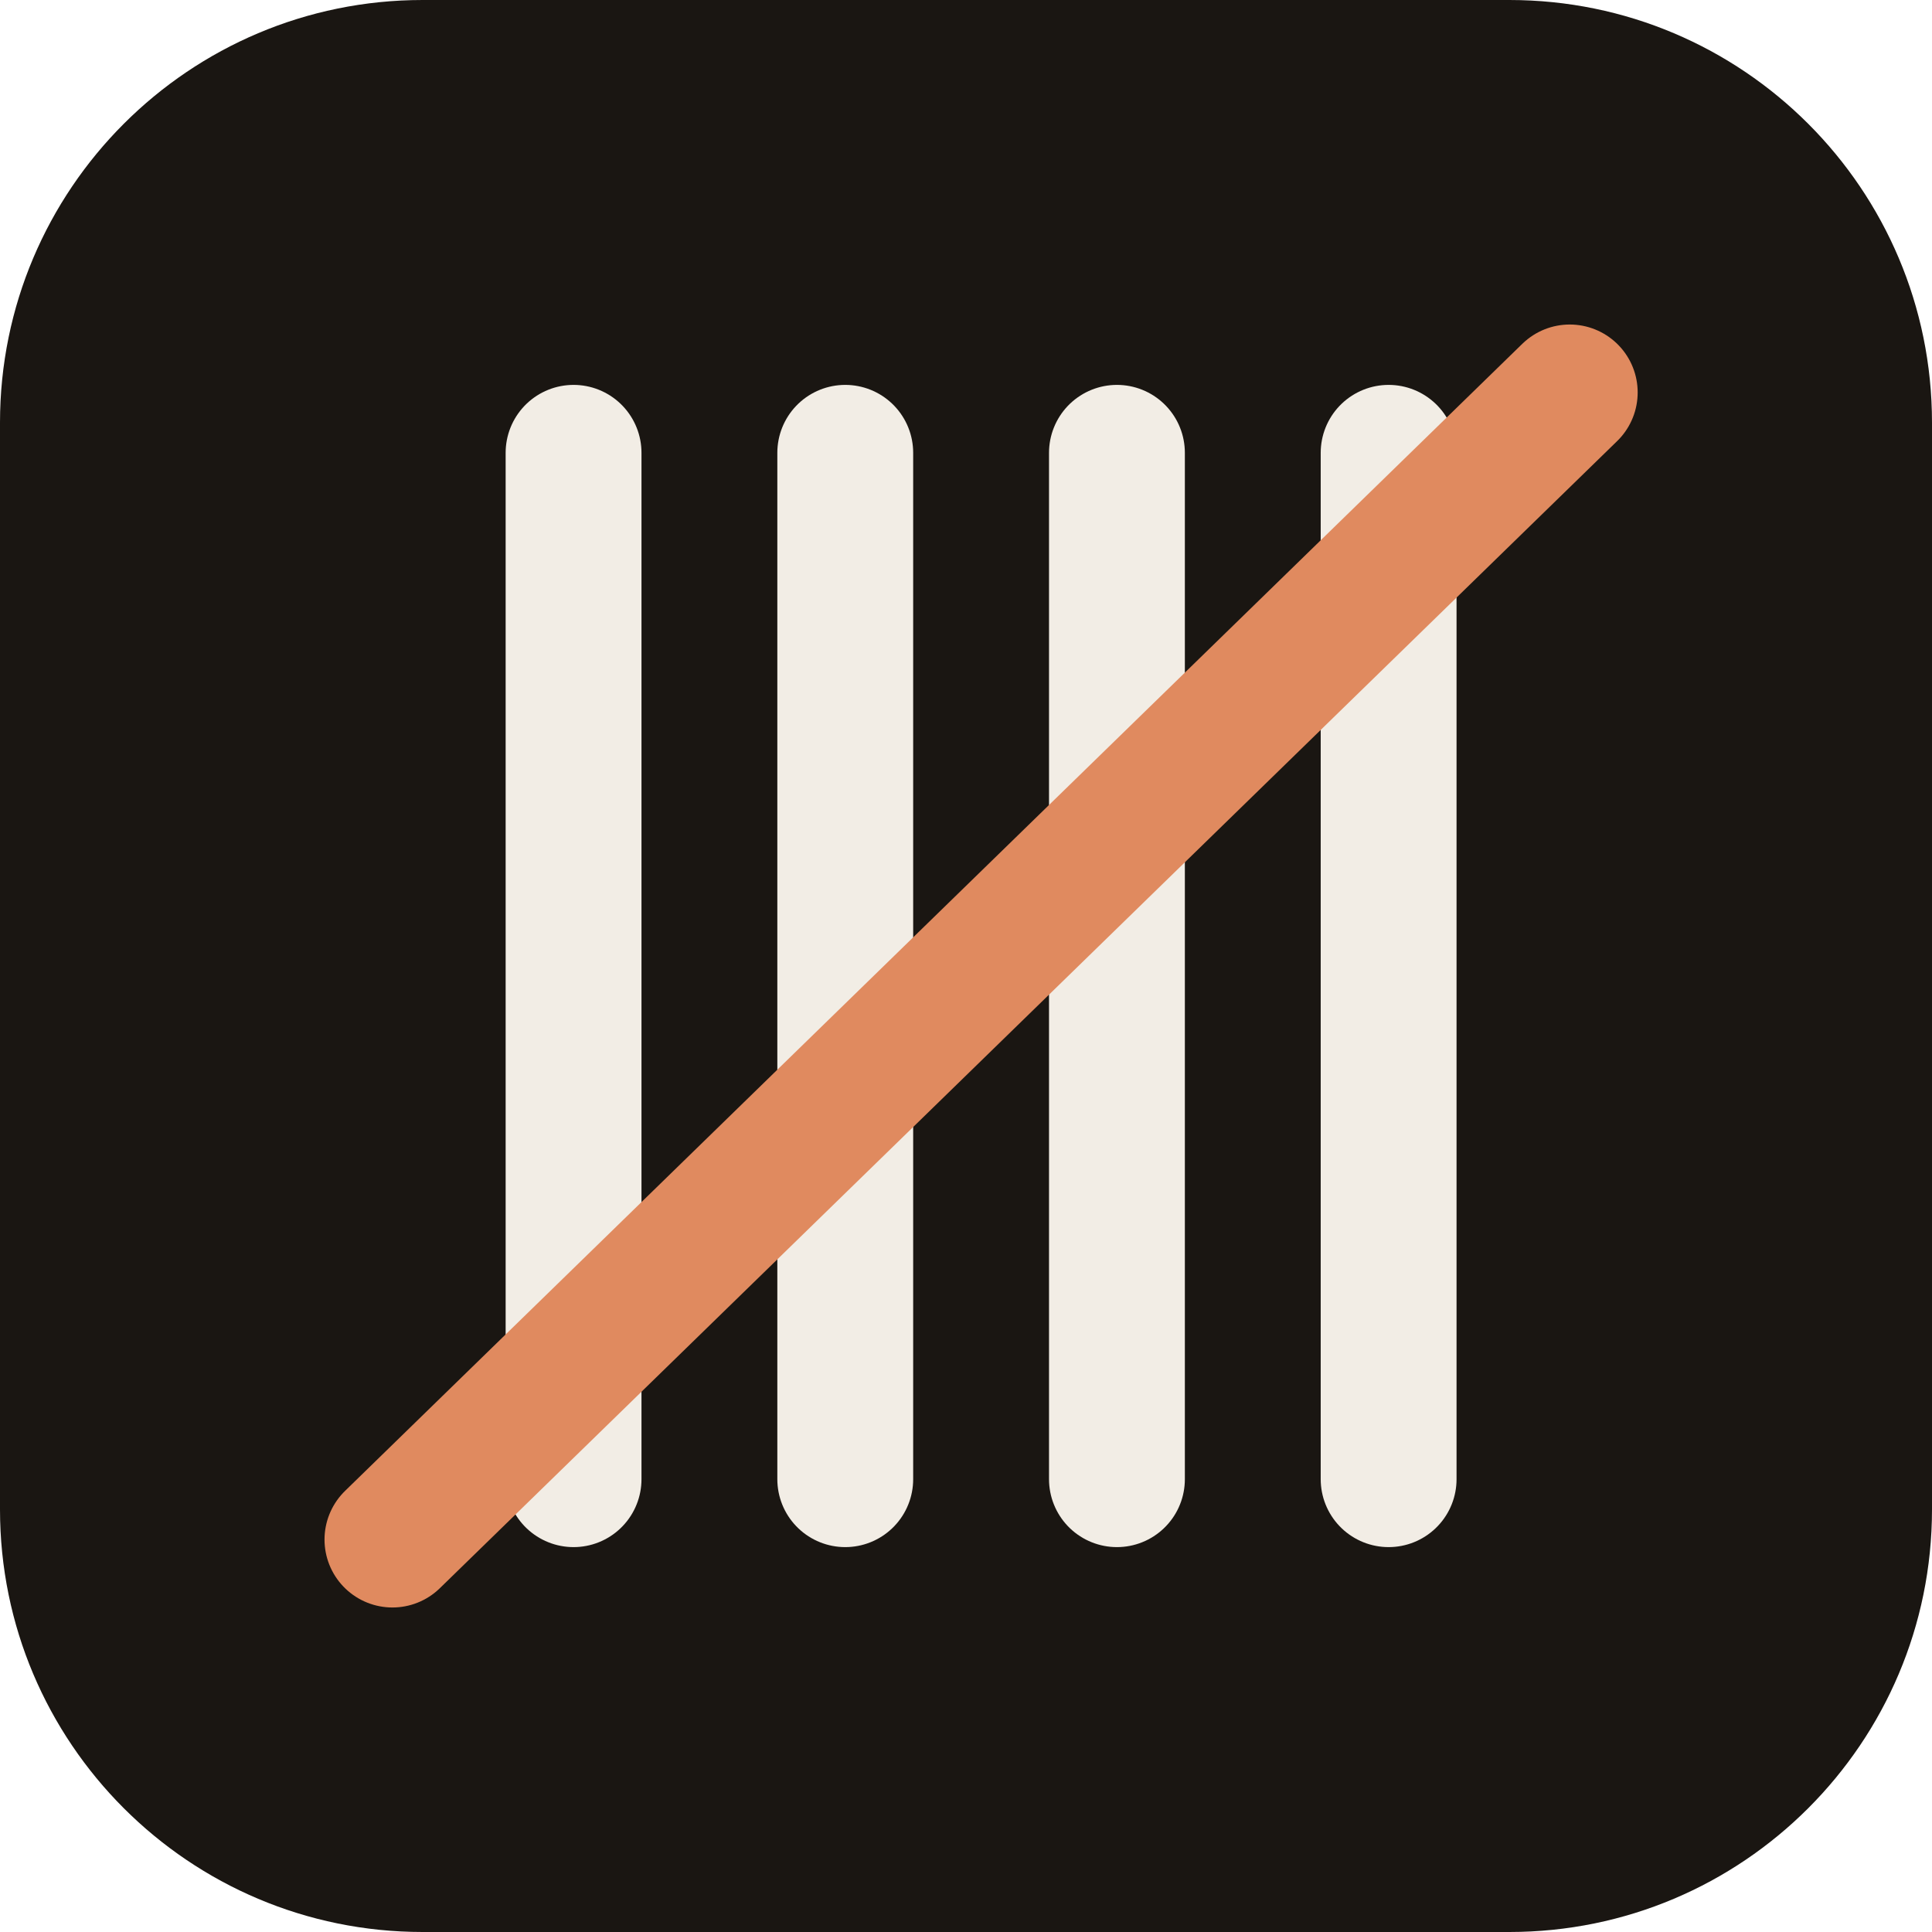
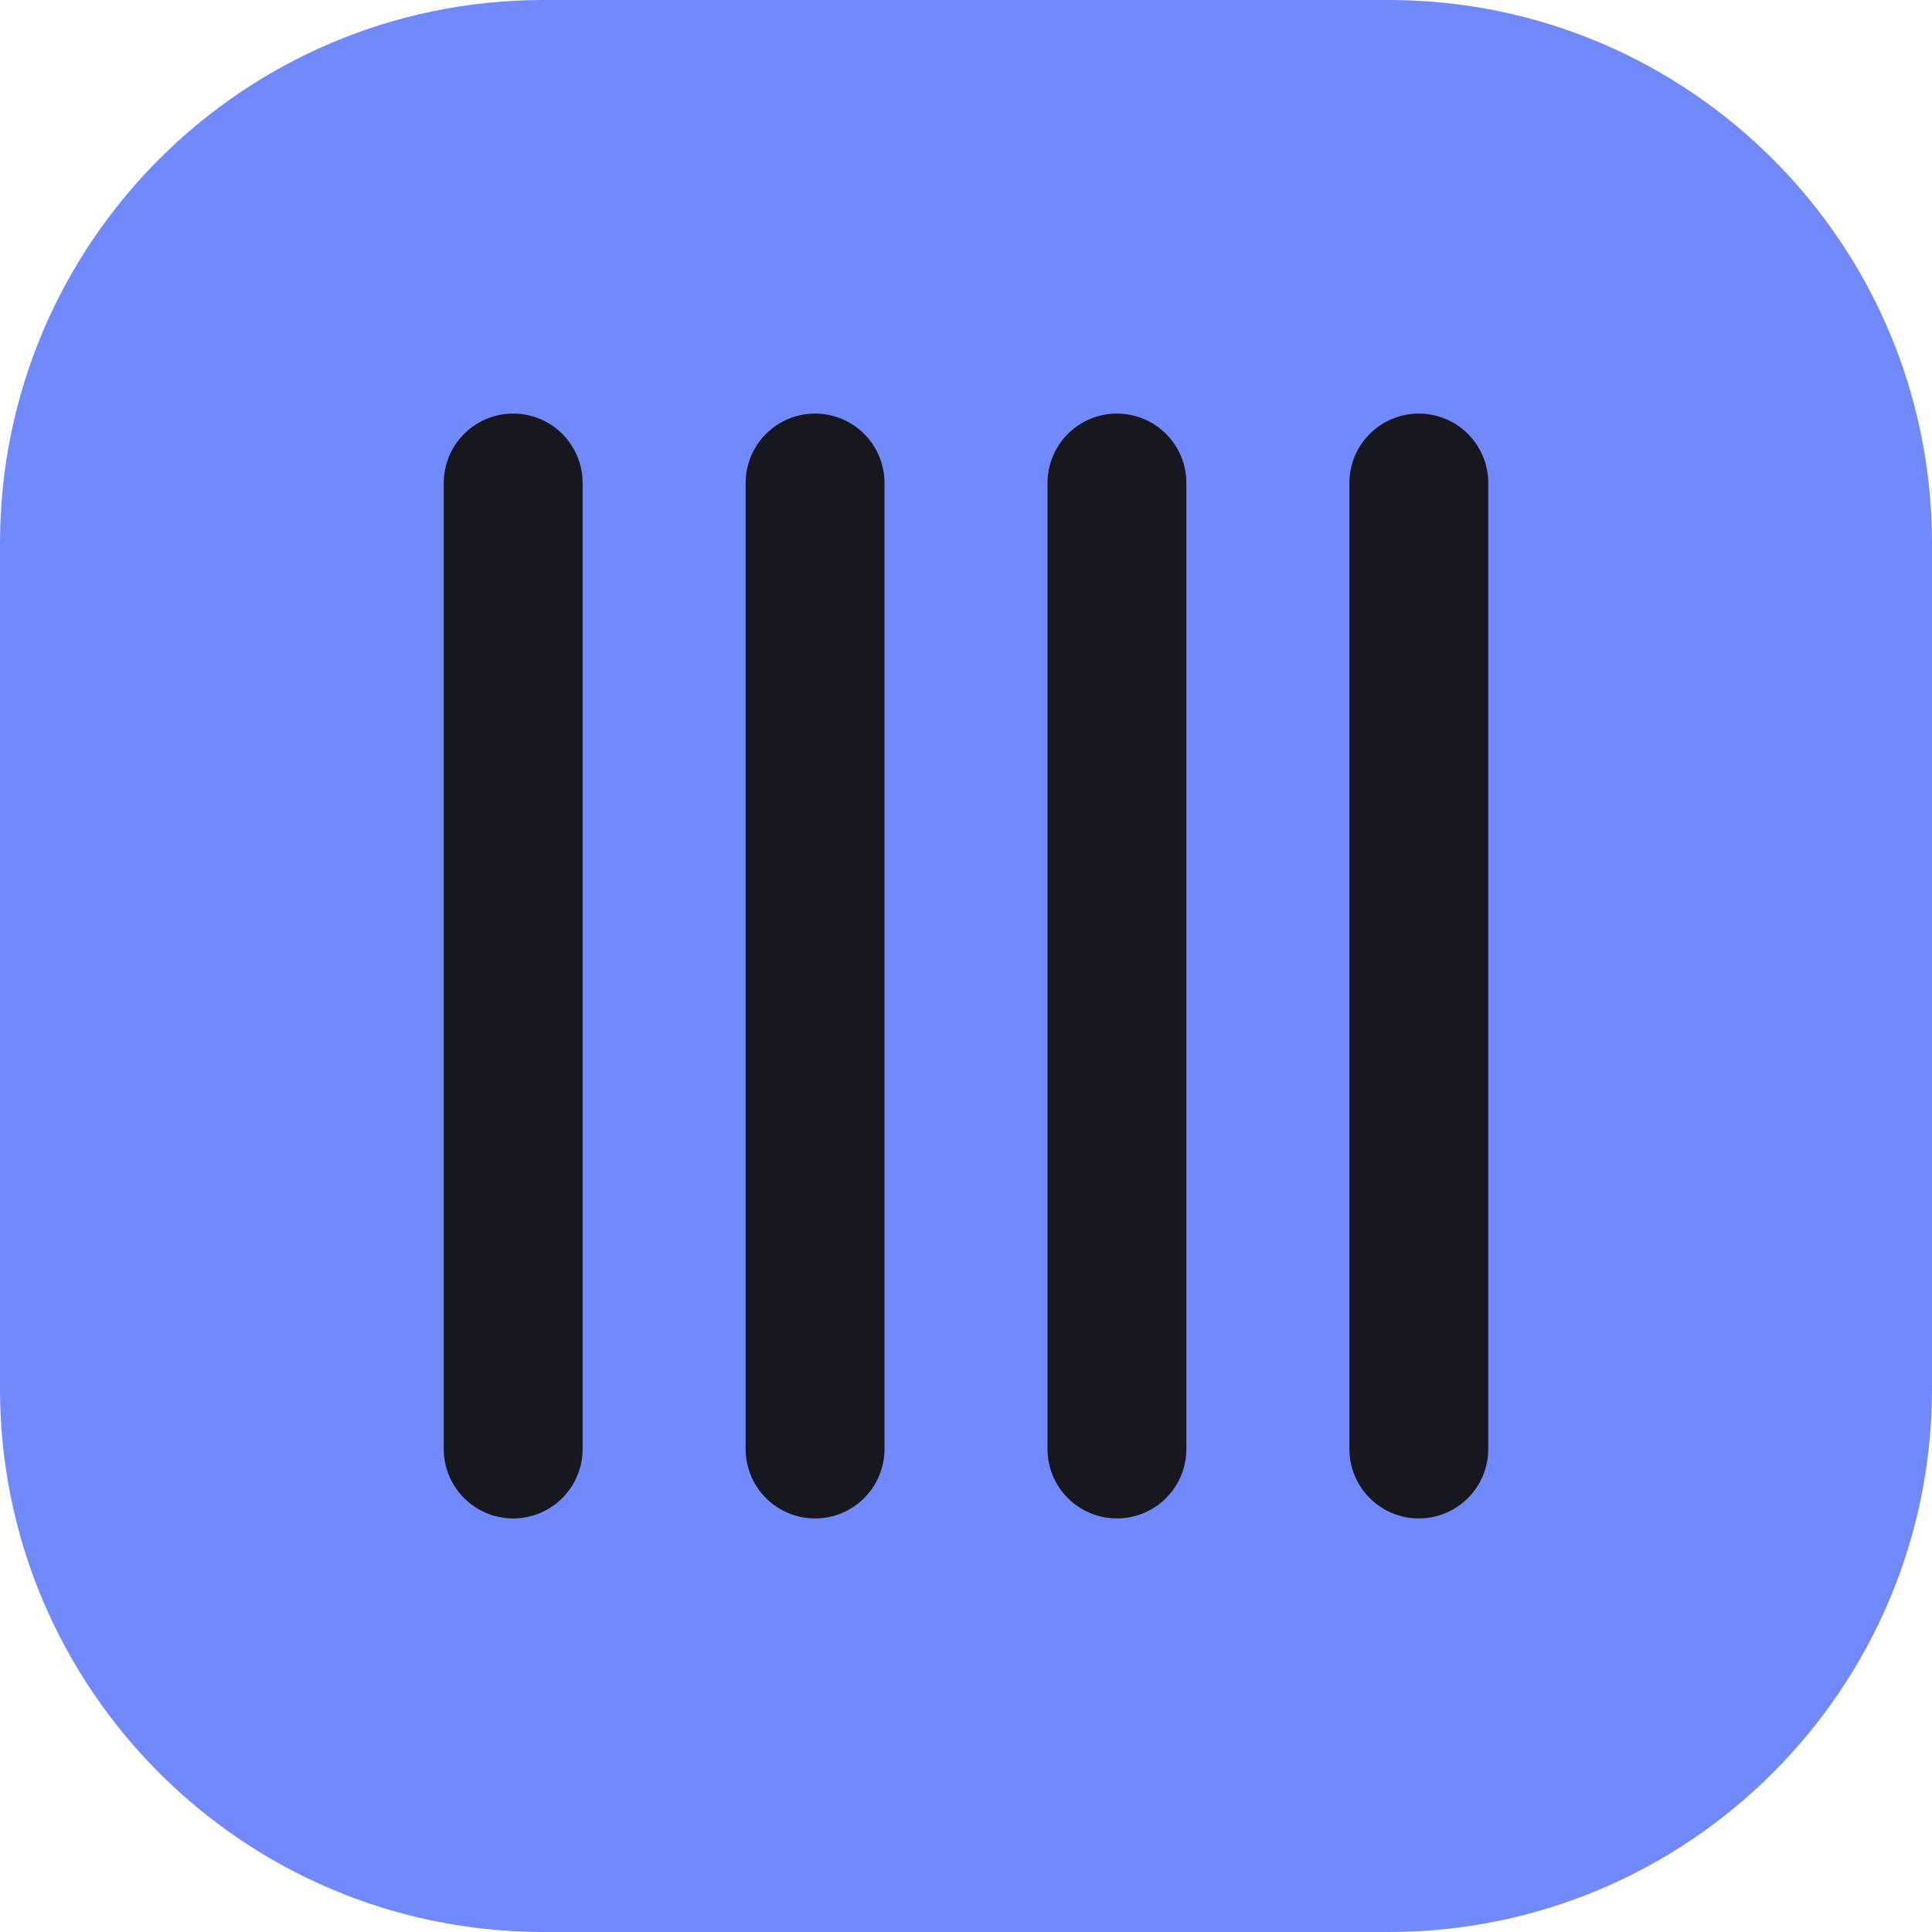
<svg xmlns="http://www.w3.org/2000/svg" viewBox="0 0 64 64" width="64" height="64">
-   <rect width="64" height="64" rx="14" ry="14" fill="#1A1612" />
-   <g stroke="#F2EDE5" stroke-width="4.5" stroke-linecap="round" fill="none">
-     <line x1="19" y1="15" x2="19" y2="49" />
-     <line x1="28" y1="15" x2="28" y2="49" />
-     <line x1="37" y1="15" x2="37" y2="49" />
-     <line x1="46" y1="15" x2="46" y2="49" />
+   <rect width="64" height="64" rx="18" ry="18" fill="#7189FA" />
+   <g stroke="#17181F" stroke-width="4.6" stroke-linecap="round" fill="none">
+     <line x1="17" y1="16" x2="17" y2="48" />
+     <line x1="27" y1="16" x2="27" y2="48" />
+     <line x1="37" y1="16" x2="37" y2="48" />
+     <line x1="47" y1="16" x2="47" y2="48" />
  </g>
-   <line x1="13" y1="51" x2="52" y2="13" stroke="#E08A5F" stroke-width="4.5" stroke-linecap="round" />
</svg>
